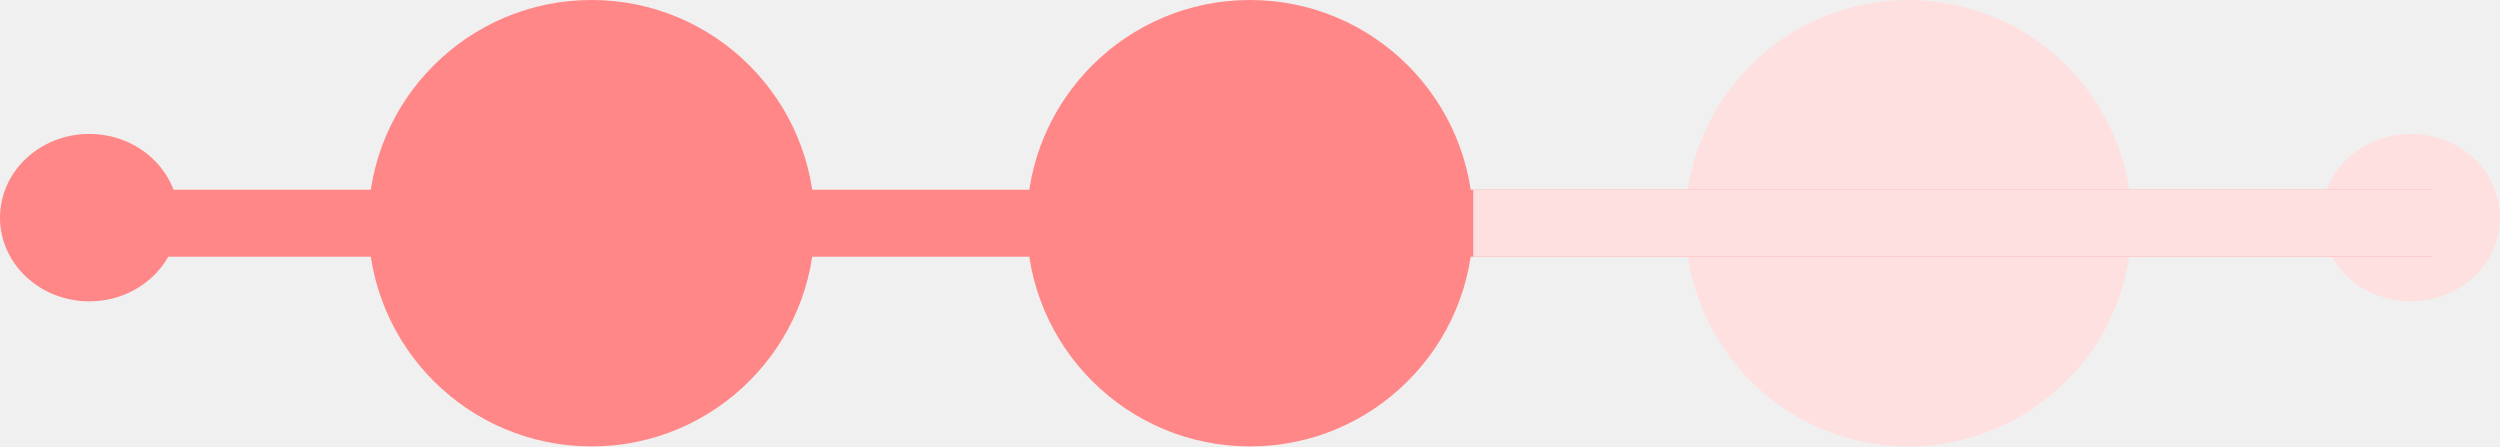
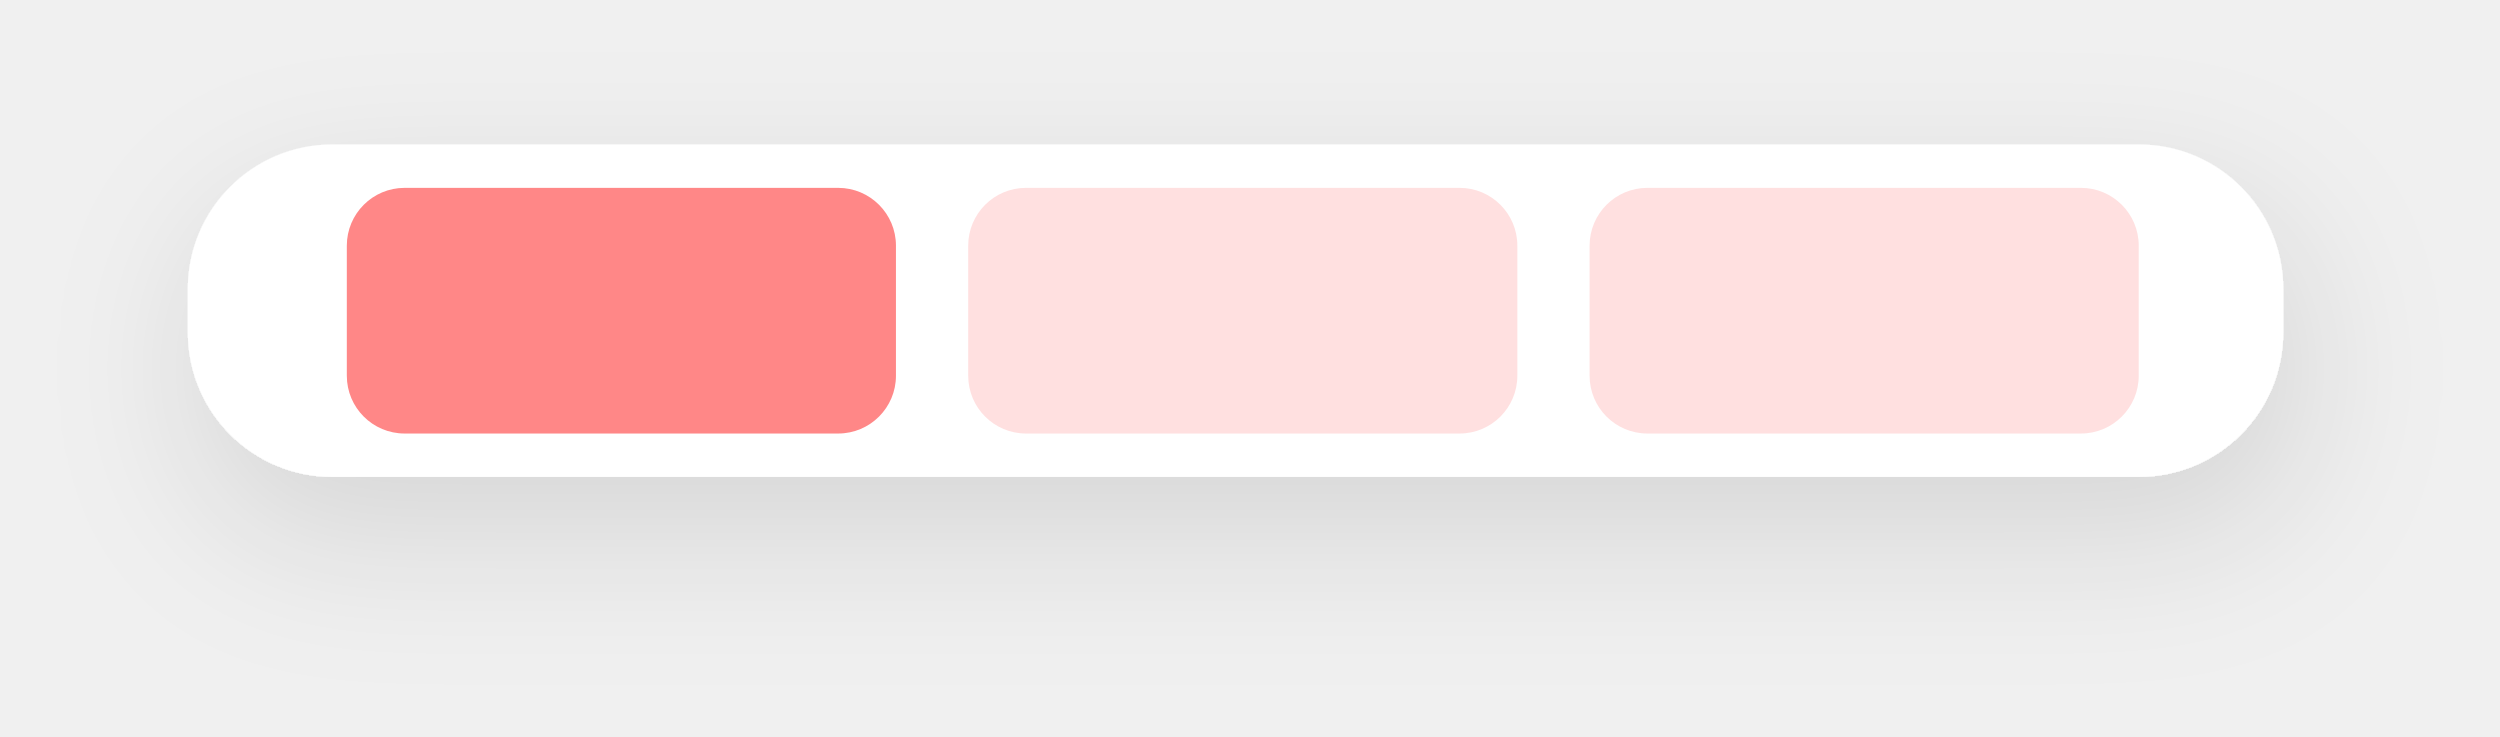
- <svg xmlns="http://www.w3.org/2000/svg" width="224" height="40" viewBox="0 0 224 40" fill="none">
-   <circle cx="53" cy="20" r="20" fill="#FF8787" />
-   <circle cx="112" cy="20" r="20" fill="#FF8787" />
-   <circle cx="171" cy="20" r="20" fill="#FFE0E0" />
-   <ellipse cx="8" cy="19.5" rx="8" ry="7.5" fill="#FF8787" />
-   <ellipse cx="216" cy="19.5" rx="8" ry="7.5" fill="#FFE0E0" />
-   <rect x="12" y="17" width="206" height="6" fill="#FF8787" />
-   <rect x="132" y="17" width="86" height="6" fill="#FFE0E0" />
+ <svg xmlns="http://www.w3.org/2000/svg" width="173" height="51" viewBox="0 0 173 51" fill="none">
+   <g filter="url(#filter0_d_168_460)">
+     <rect x="13" y="10" width="145" height="23" rx="10" fill="white" />
+     <rect x="24" y="13" width="38" height="17" rx="4" fill="#FF8787" />
+     <rect x="67" y="13" width="38" height="17" rx="4" fill="#FFE0E0" />
+     <rect x="110" y="13" width="38" height="17" rx="4" fill="#FFE0E0" />
+   </g>
+   <defs>
+     <filter id="filter0_d_168_460" x="0" y="0" width="173" height="51" filterUnits="userSpaceOnUse" color-interpolation-filters="sRGB">
+       <feFlood flood-opacity="0" result="BackgroundImageFix" />
+       <feColorMatrix in="SourceAlpha" type="matrix" values="0 0 0 0 0 0 0 0 0 0 0 0 0 0 0 0 0 0 127 0" result="hardAlpha" />
+       <feMorphology radius="4" operator="dilate" in="SourceAlpha" result="effect1_dropShadow_168_460" />
+       <feOffset dx="1" dy="4" />
+       <feGaussianBlur stdDeviation="5" />
+       <feComposite in2="hardAlpha" operator="out" />
+       <feColorMatrix type="matrix" values="0 0 0 0 0 0 0 0 0 0 0 0 0 0 0 0 0 0 0.1 0" />
+       <feBlend mode="normal" in2="BackgroundImageFix" result="effect1_dropShadow_168_460" />
+       <feBlend mode="normal" in="SourceGraphic" in2="effect1_dropShadow_168_460" result="shape" />
+     </filter>
+   </defs>
</svg>
